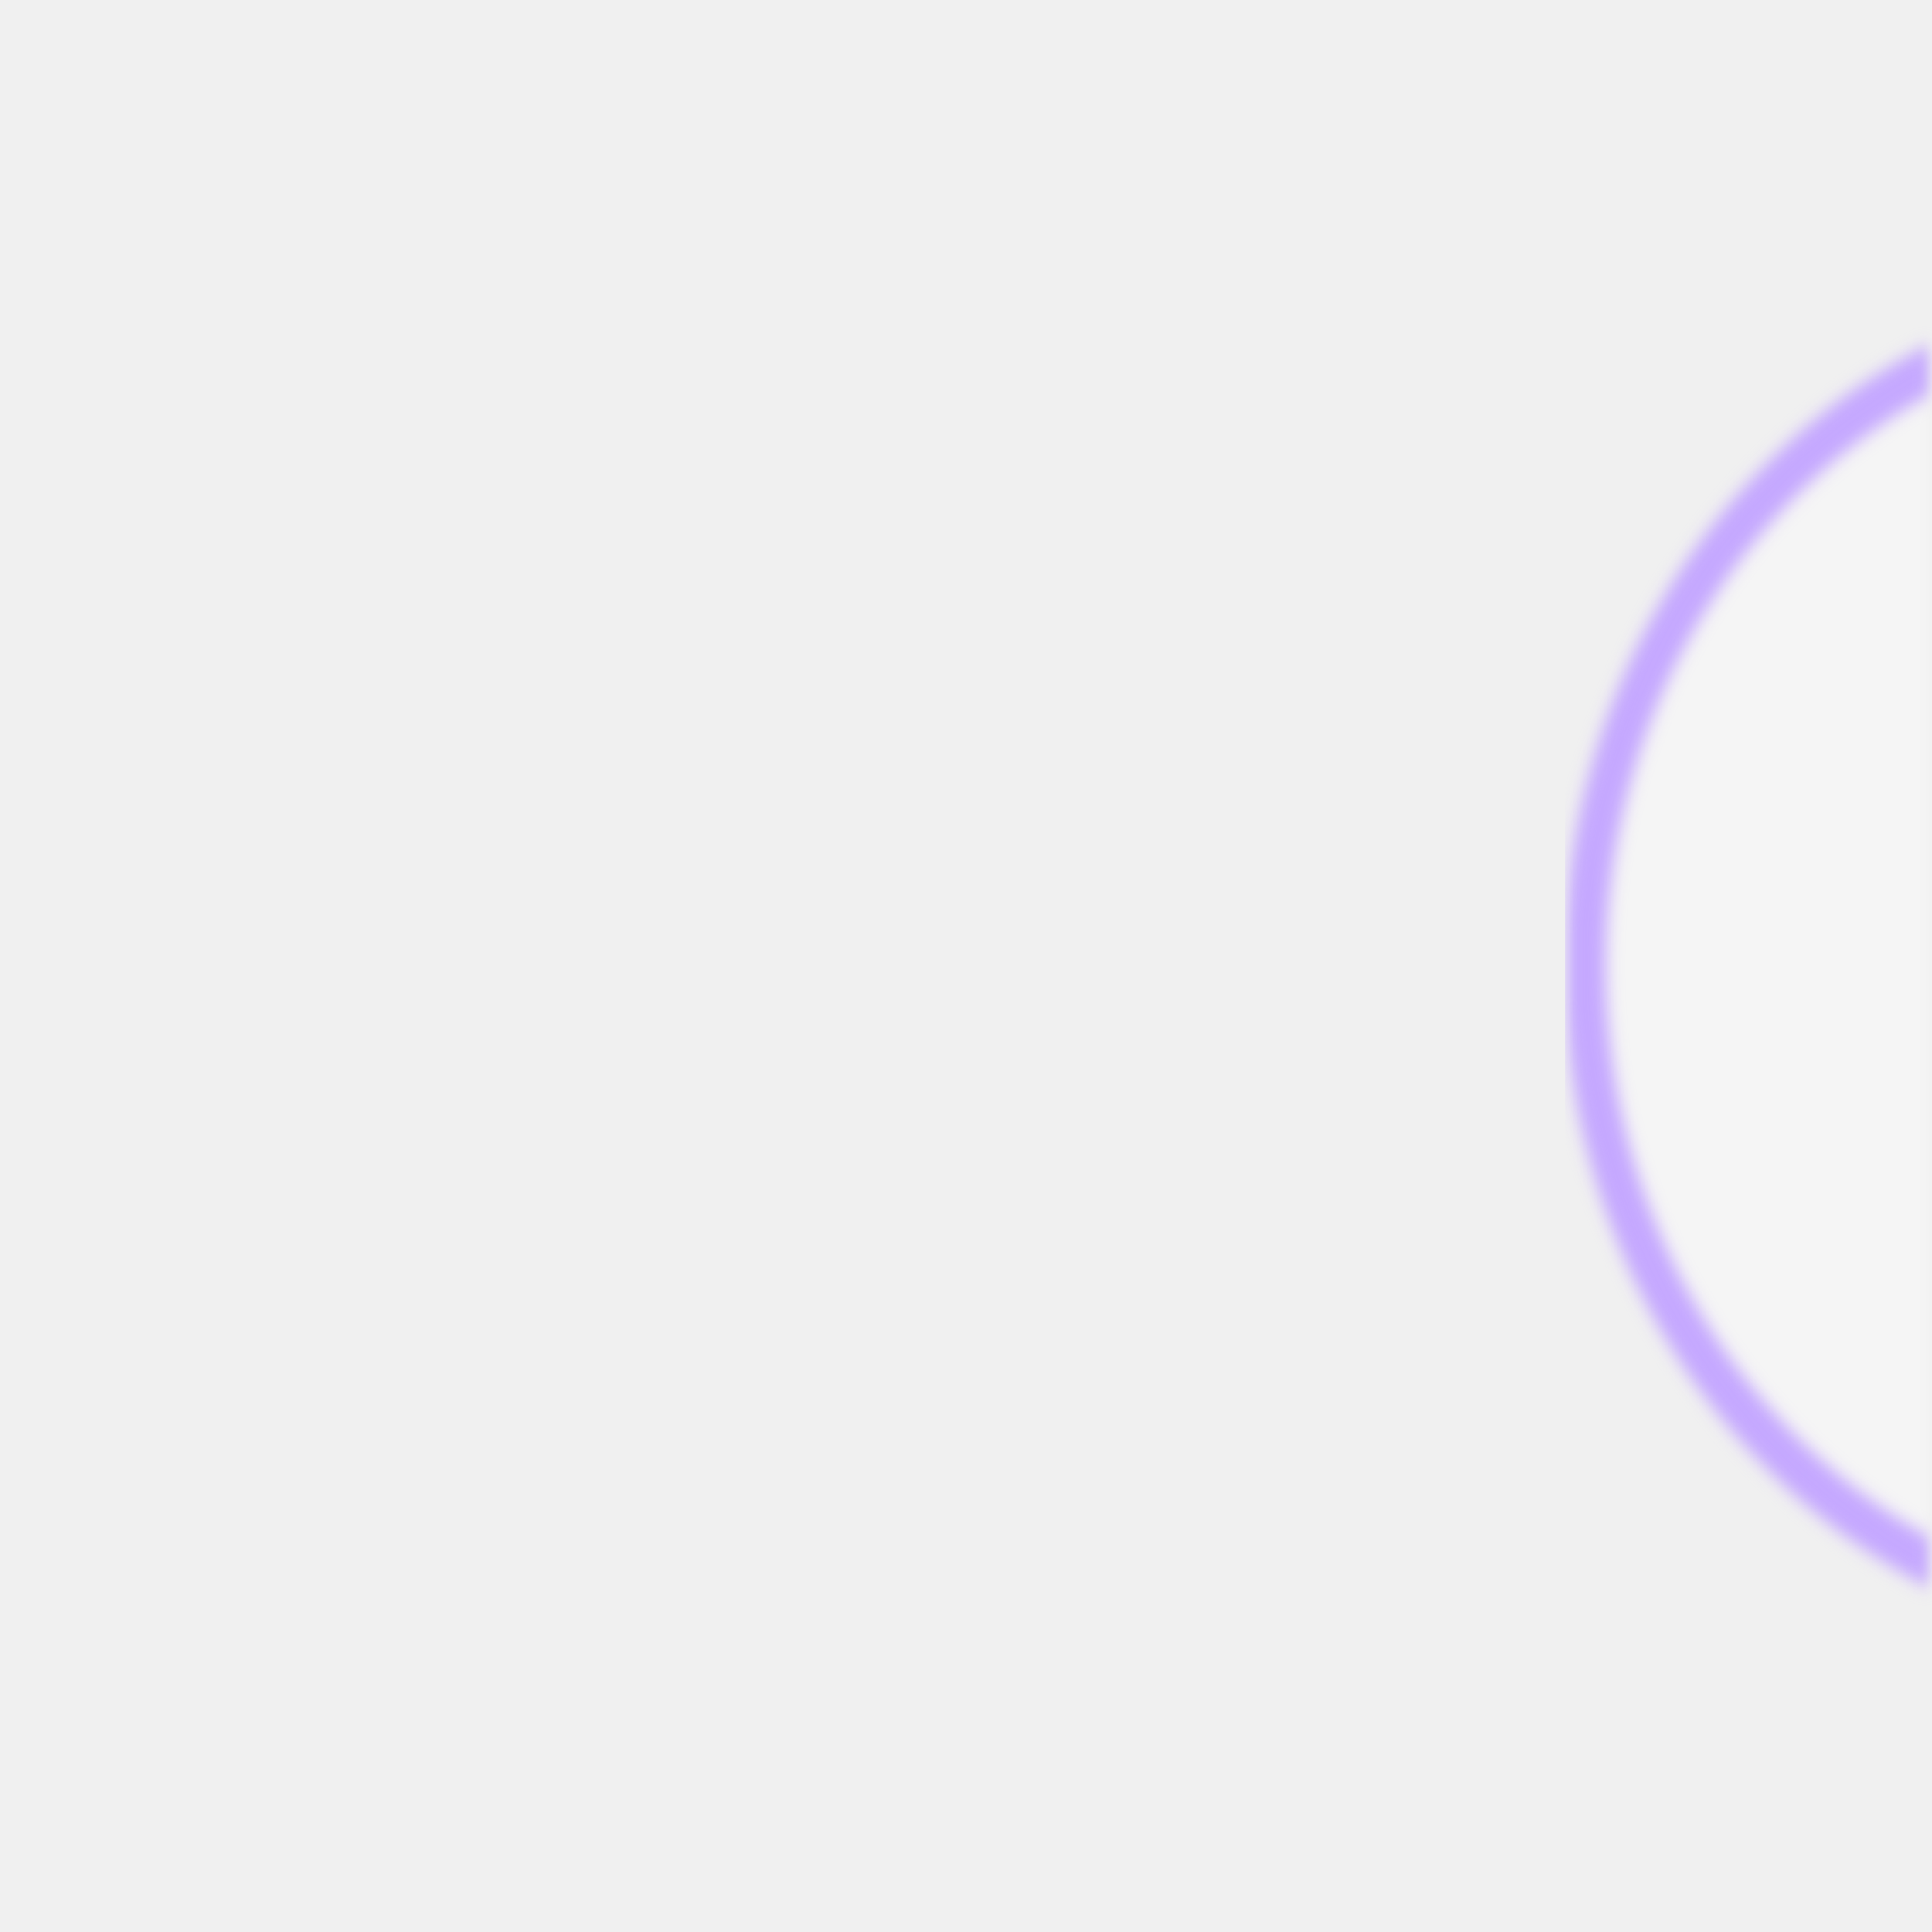
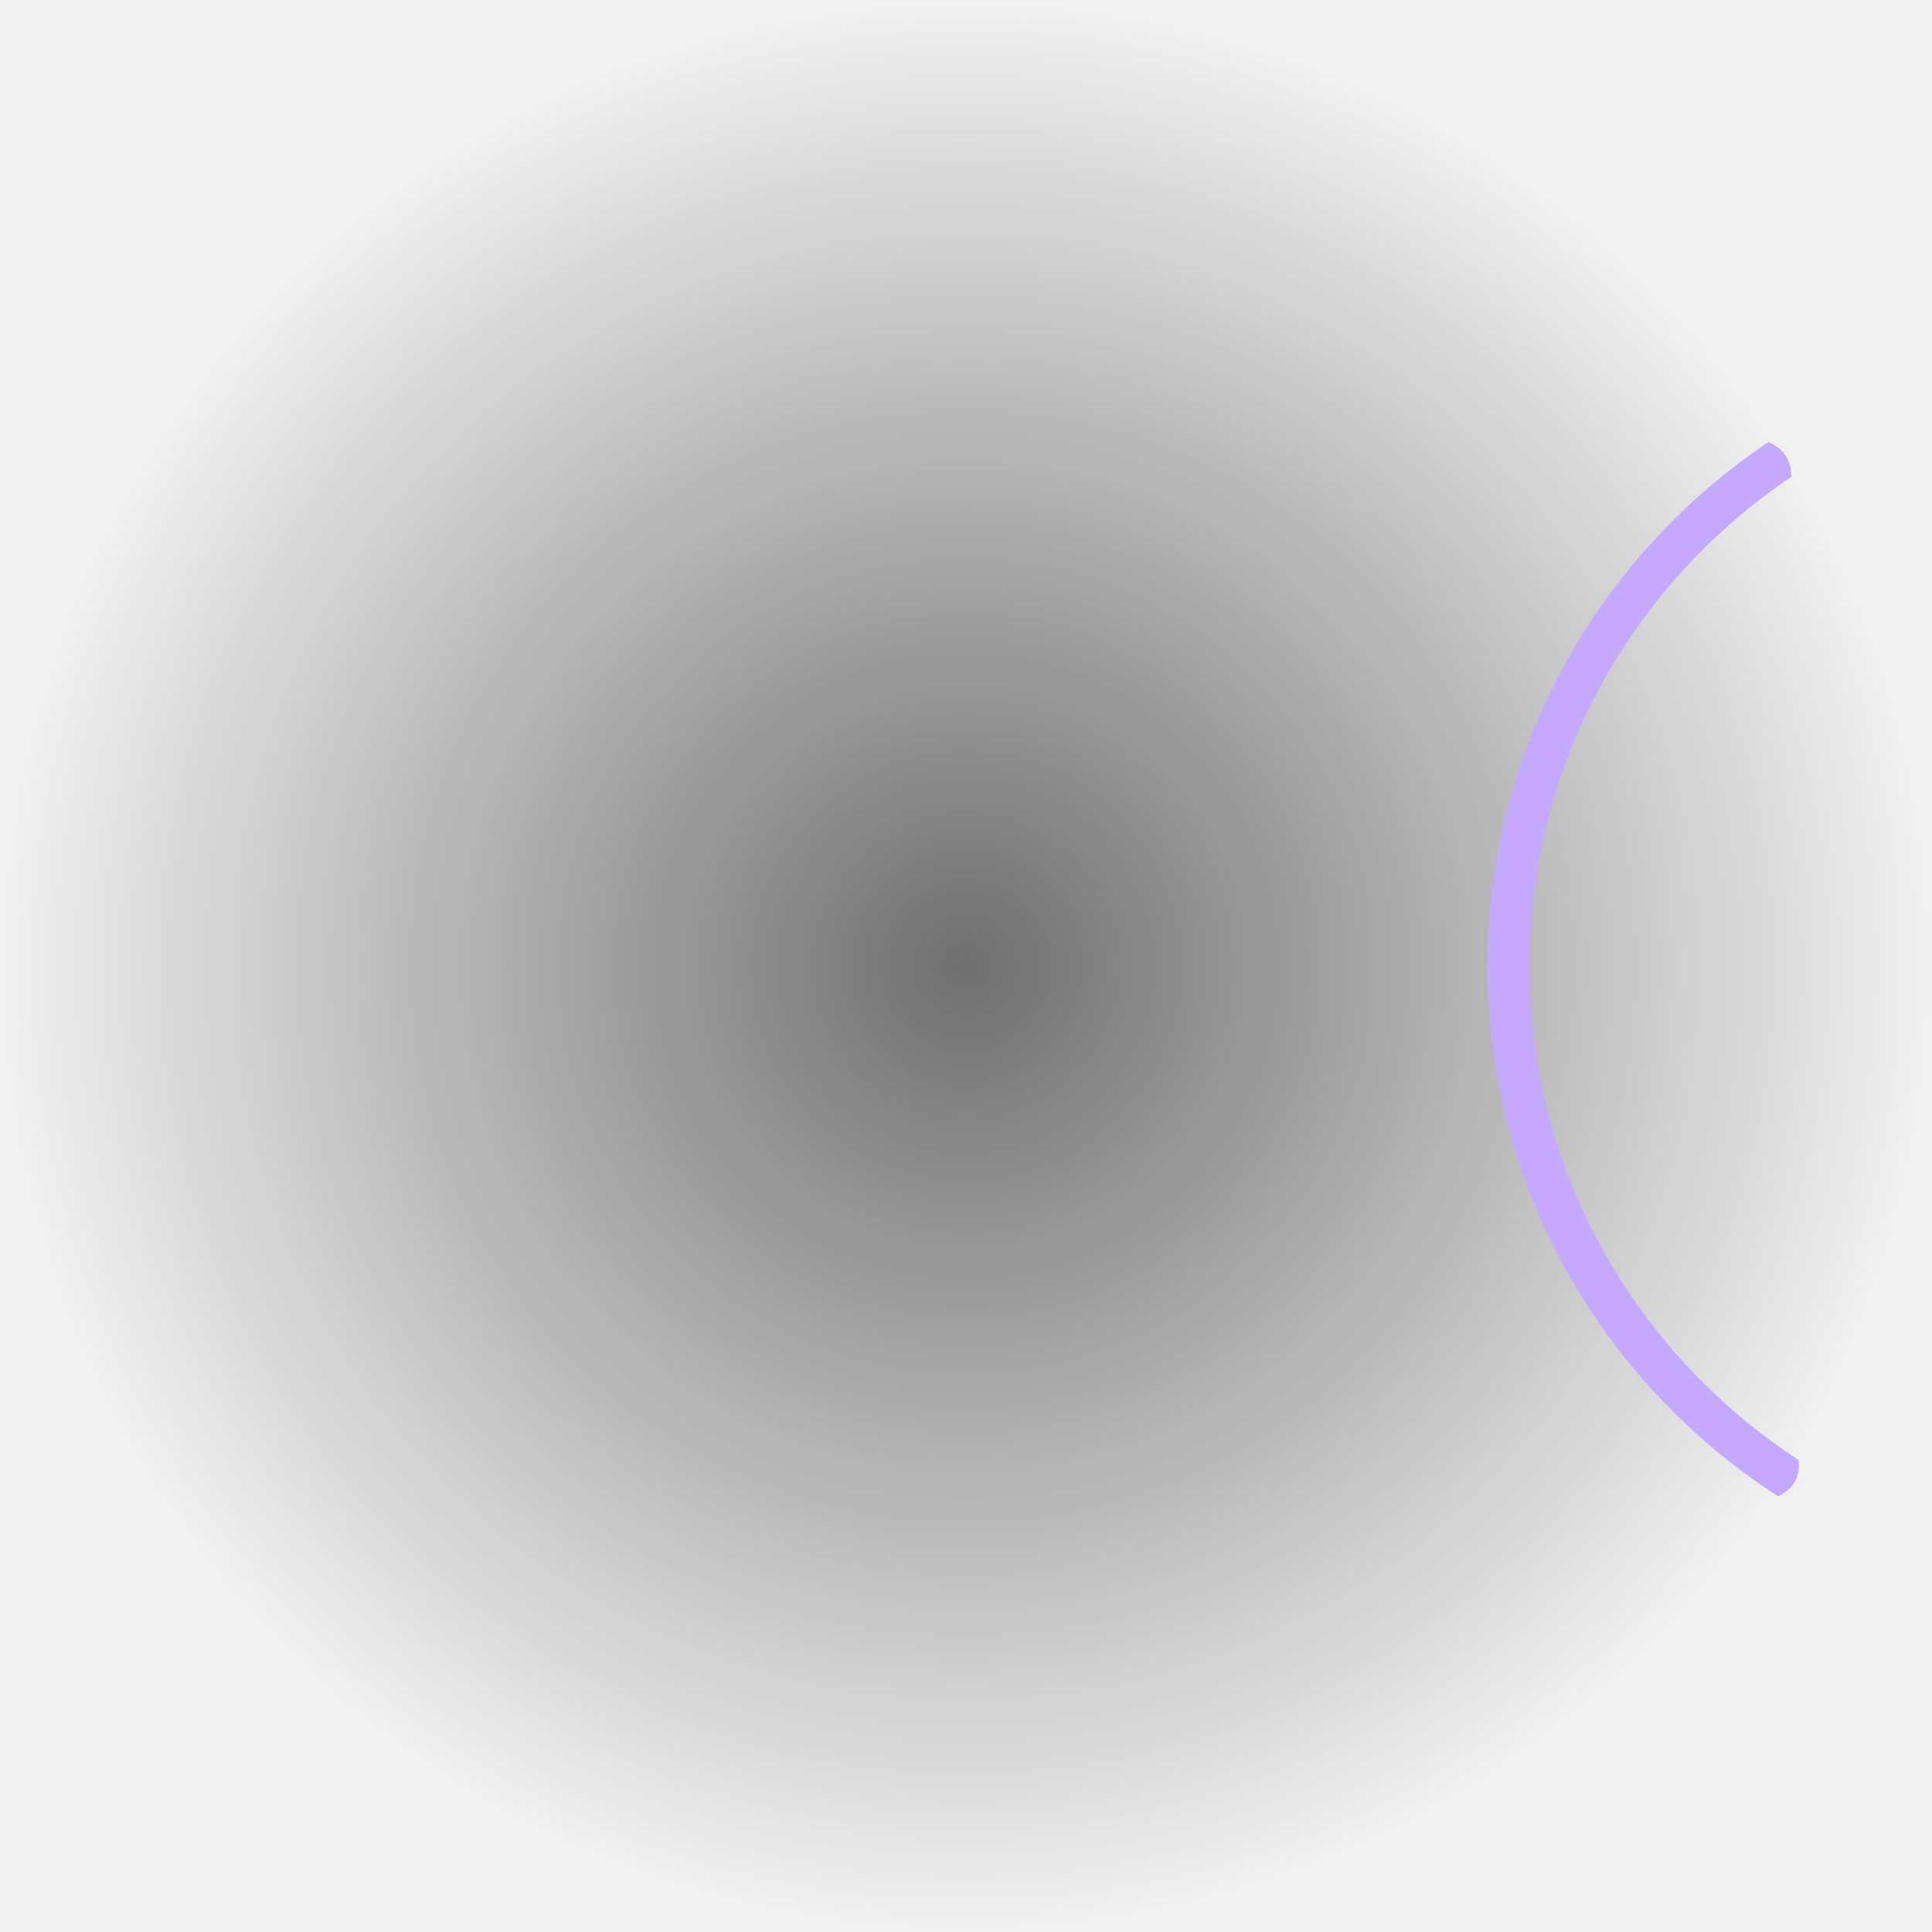
- <svg xmlns="http://www.w3.org/2000/svg" xmlns:ns1="http://www.openswatchbook.org/uri/2009/osb" width="43px" height="43px" viewBox="0 0 43 43" version="1.1" id="SVGRoot">
+ <svg xmlns="http://www.w3.org/2000/svg" xmlns:ns1="http://www.openswatchbook.org/uri/2009/osb" xmlns:xlink="http://www.w3.org/1999/xlink" width="43px" height="43px" viewBox="0 0 43 43" version="1.1" id="SVGRoot">
  <defs id="defs3680">
+     <linearGradient id="linearGradient4582">
+       <stop style="stop-color:#000000;stop-opacity:0.533" offset="0" id="stop4578" />
+       <stop style="stop-color:#000000;stop-opacity:0;" offset="1" id="stop4580" />
+     </linearGradient>
    <linearGradient id="linearGradient6995" ns1:paint="solid">
      <stop style="stop-color:#000000;stop-opacity:1;" offset="0" id="stop6993" />
    </linearGradient>
    <marker orient="auto" refY="0.0" refX="0.0" id="Arrow1Lstart" style="overflow:visible">
      <path id="path4509" d="M 0.0,0.0 L 5.0,-5.0 L -12.5,0.0 L 5.0,5.0 L 0.0,0.0 z " style="fill-rule:evenodd;stroke:#000000;stroke-width:1pt;stroke-opacity:1;fill:#000000;fill-opacity:1" transform="scale(0.8) translate(12.5,0)" />
    </marker>
-     <filter style="color-interpolation-filters:sRGB" id="filter4787" x="-0.016" width="1.031" y="-0.016" height="1.031">
-       <feGaussianBlur stdDeviation="0.193" id="feGaussianBlur4789" />
-     </filter>
+     <mask maskUnits="userSpaceOnUse" id="mask4562">
+       <path id="path4564" d="m 36.976,8.685 c 1.135,-0.007 1.667,0.589 1.188,1.693 1.43,7.647 0.213,15.417 0.071,22.146 0.527,1.286 0.414,1.763 -1.104,2.102 C 20.131,29.888 32.755,9.012 36.976,8.685 Z" style="fill:#ffffff;fill-opacity:1;stroke:none;stroke-width:1.081px;stroke-linecap:butt;stroke-linejoin:miter;stroke-opacity:1" />
+     </mask>
+     <radialGradient xlink:href="#linearGradient4582" id="radialGradient4584" cx="21.5" cy="21.5" fx="21.5" fy="21.5" r="21.5" gradientUnits="userSpaceOnUse" />
  </defs>
  <g id="layer1">
-     <circle style="fill:#ffffff;fill-opacity:0.333;stroke:#c5a8ff;stroke-width:1.005;stroke-linecap:butt;stroke-linejoin:round;stroke-miterlimit:4;stroke-dasharray:none;stroke-dashoffset:0;stroke-opacity:1;paint-order:normal;filter:url(#filter4787)" id="path4517" cx="46.385" cy="21.5" r="14.811" transform="matrix(0.9291732,0,0,0.9992511,5.93698,0.01610101)" />
+     <circle style="fill:url(#radialGradient4584);fill-opacity:1;stroke:none;stroke-width:2.322;stroke-linecap:butt;stroke-linejoin:round;stroke-miterlimit:4;stroke-dasharray:none;stroke-dashoffset:0;stroke-opacity:1;paint-order:normal" id="path4566" cx="21.5" cy="21.5" r="21.5" />
+     <circle style="fill:none;fill-opacity:0.333;stroke:#c5a8ff;stroke-width:1.004;stroke-linecap:butt;stroke-linejoin:round;stroke-miterlimit:4;stroke-dasharray:none;stroke-dashoffset:0;stroke-opacity:1;paint-order:normal" id="path4517" cx="46.385" cy="21.5" r="14.811" transform="matrix(0.9303732,0,0,0.9199708,4.198258,1.720628)" clip-path="none" mask="url(#mask4562)" />
  </g>
</svg>
